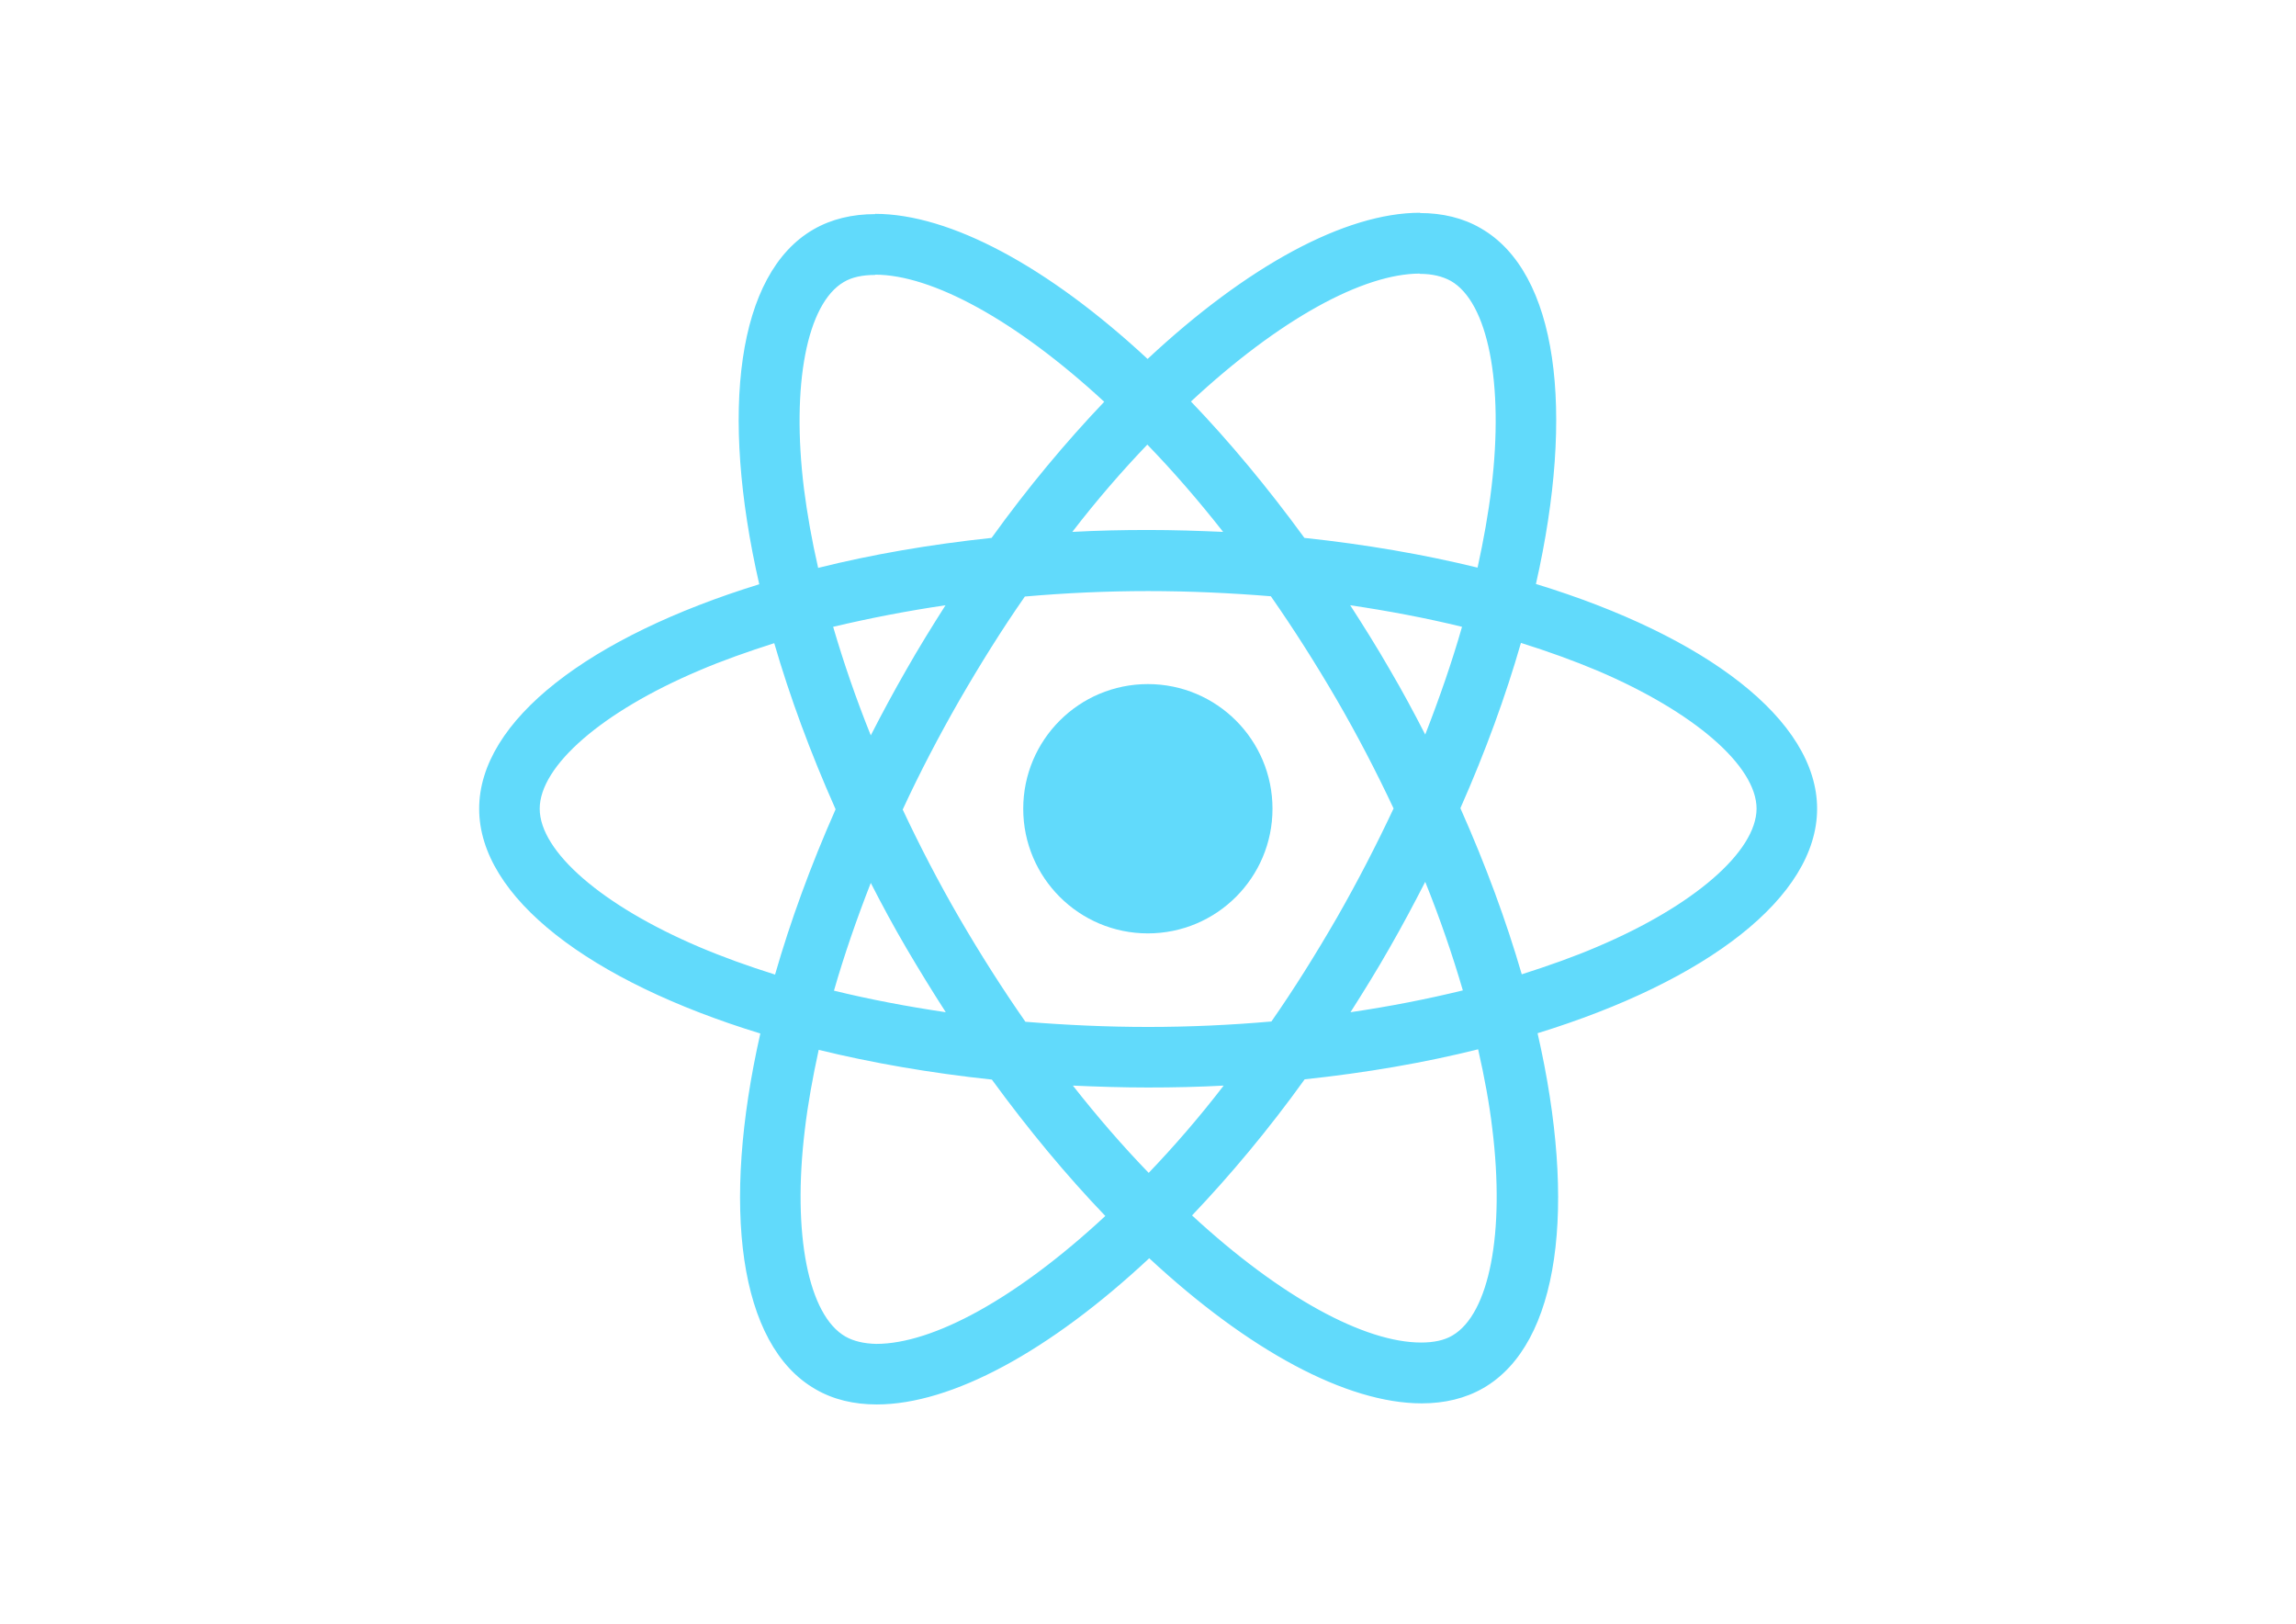
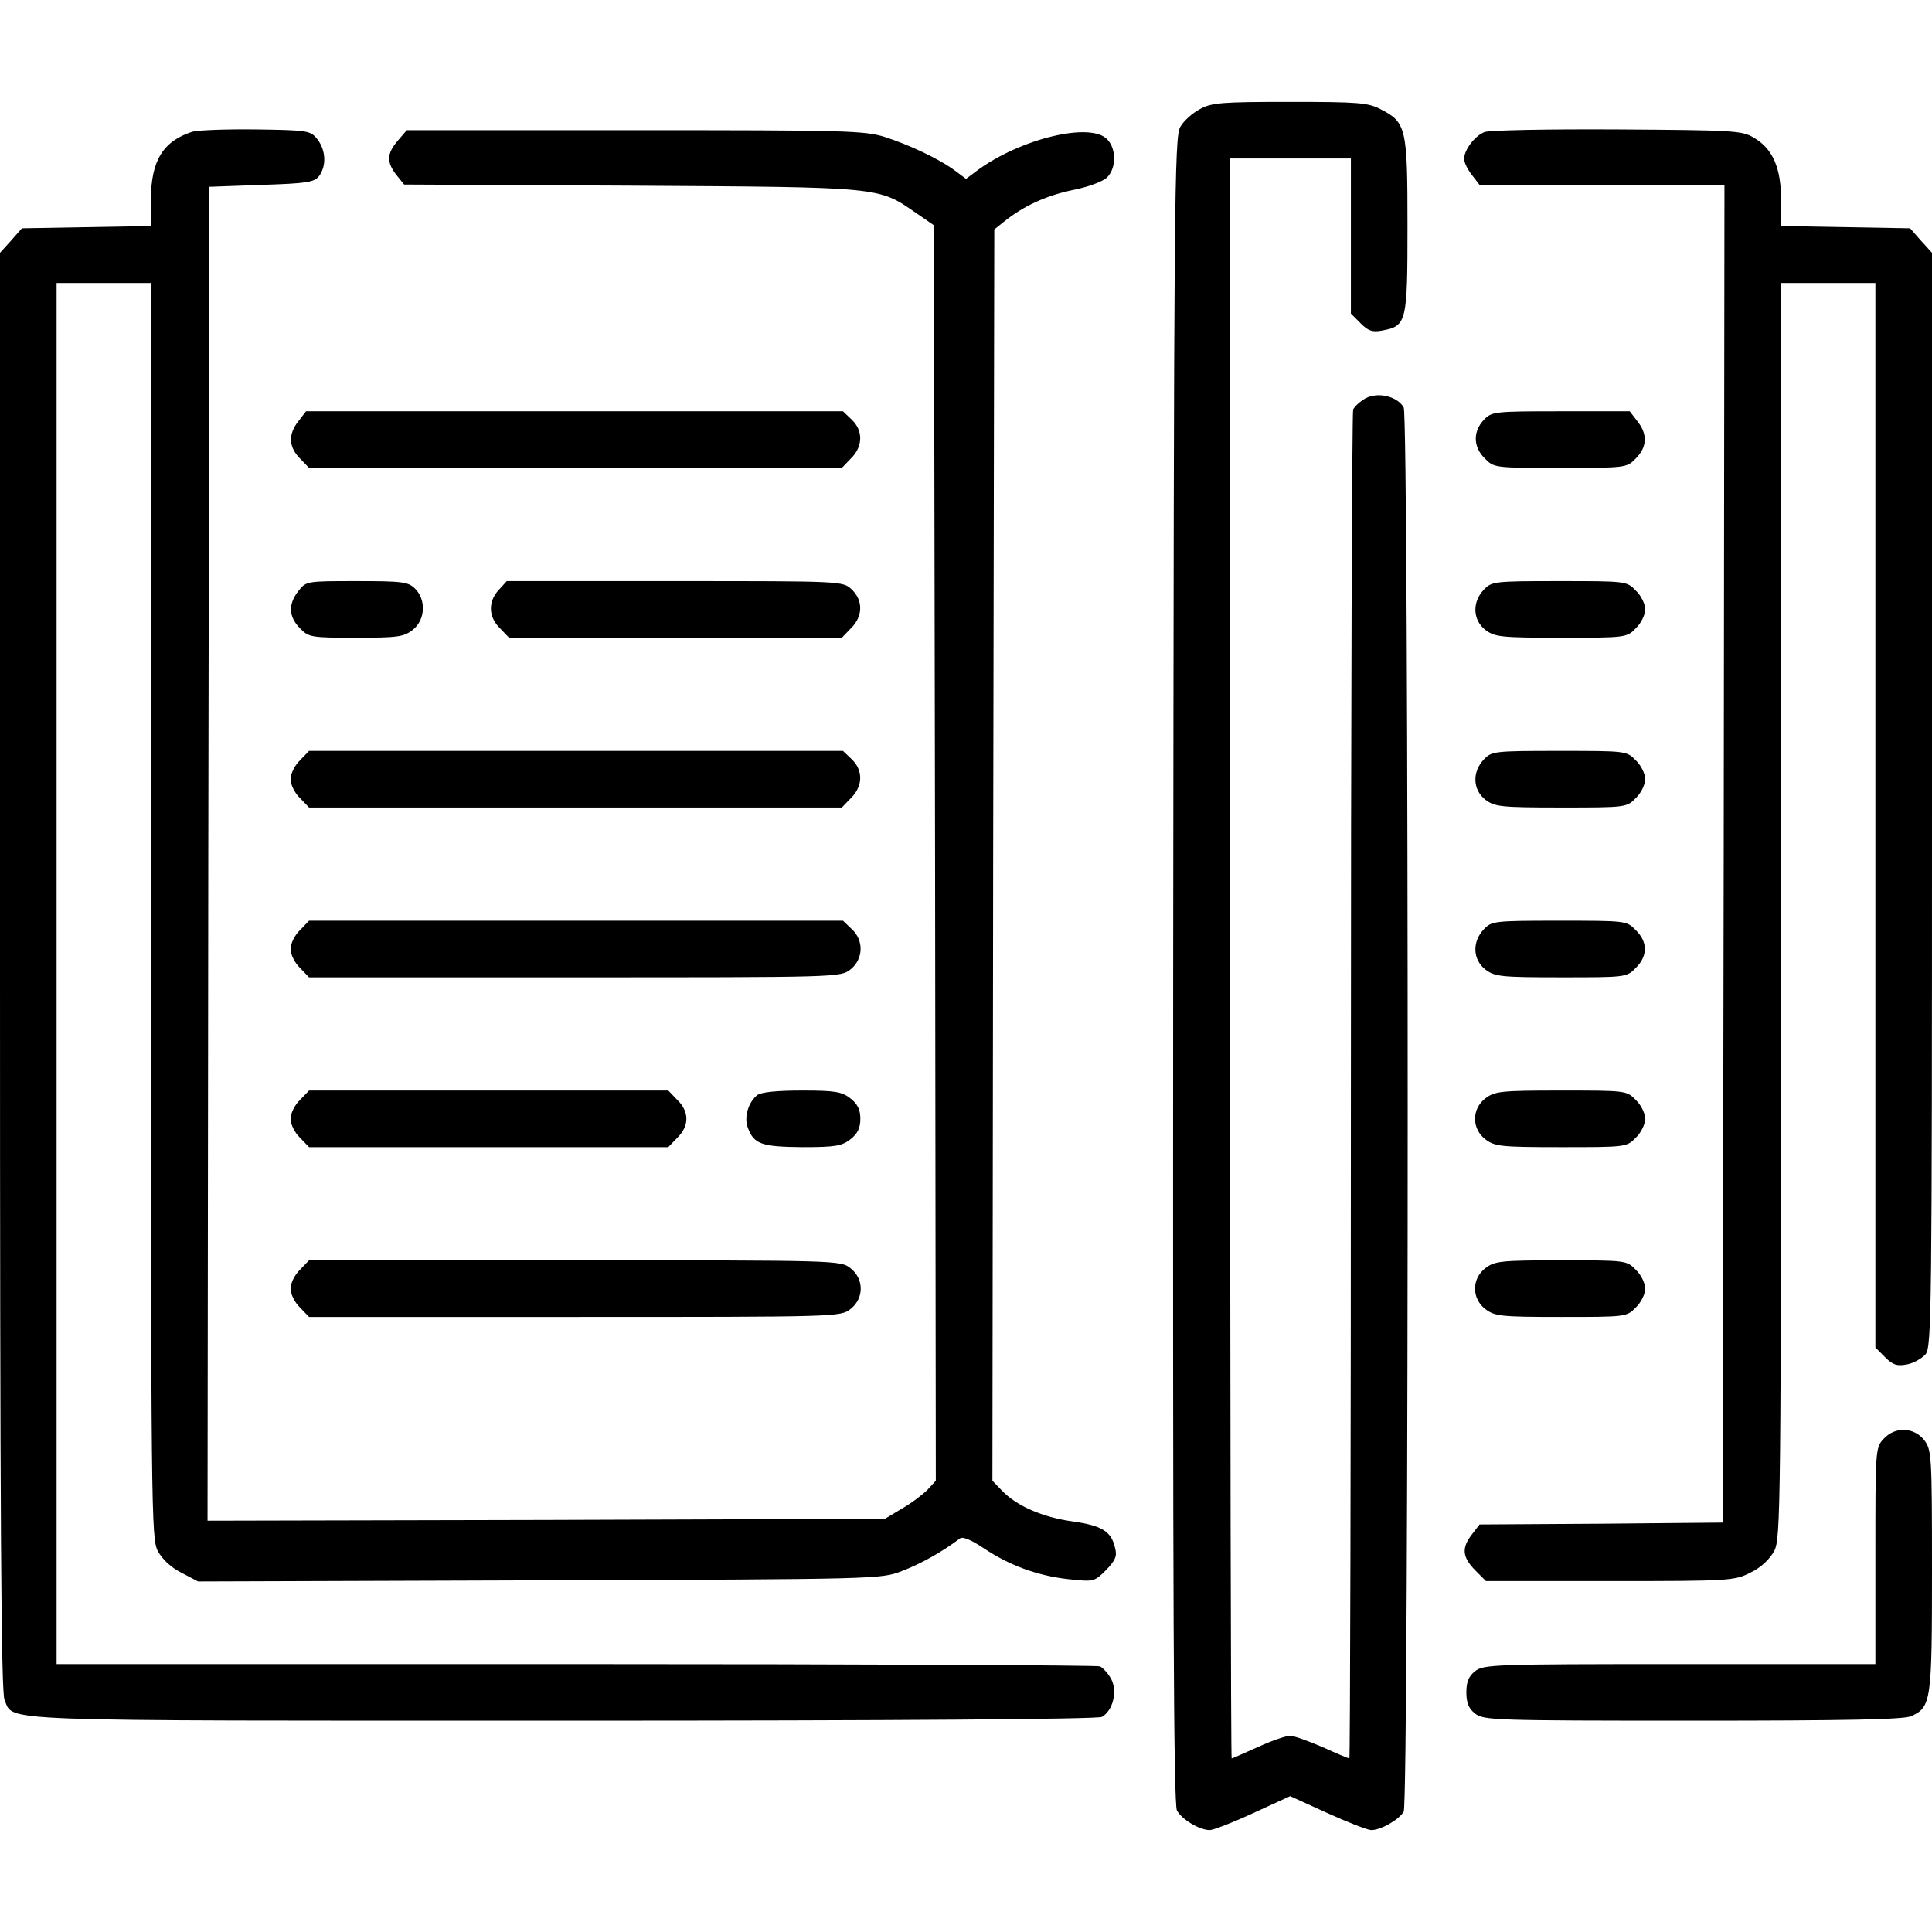
- <svg xmlns="http://www.w3.org/2000/svg" viewBox="0 0 841.9 595.3">
-   <g fill="#61DAFB">
-     <path d="M666.3 296.5c0-32.5-40.7-63.3-103.1-82.4 14.4-63.6 8-114.2-20.2-130.4-6.5-3.8-14.1-5.6-22.4-5.6v22.3c4.6 0 8.3.9 11.4 2.6 13.6 7.8 19.5 37.5 14.9 75.7-1.1 9.4-2.9 19.3-5.1 29.4-19.6-4.8-41-8.5-63.5-10.9-13.5-18.5-27.5-35.3-41.6-50 32.6-30.3 63.2-46.9 84-46.9V78c-27.5 0-63.5 19.6-99.9 53.6-36.4-33.8-72.4-53.2-99.9-53.2v22.3c20.7 0 51.4 16.5 84 46.6-14 14.7-28 31.4-41.3 49.9-22.6 2.4-44 6.1-63.6 11-2.3-10-4-19.7-5.2-29-4.7-38.2 1.1-67.9 14.6-75.8 3-1.8 6.9-2.6 11.5-2.6V78.5c-8.4 0-16 1.8-22.6 5.6-28.1 16.2-34.4 66.7-19.9 130.1-62.2 19.2-102.7 49.9-102.7 82.3 0 32.5 40.7 63.3 103.1 82.4-14.4 63.6-8 114.2 20.2 130.4 6.5 3.8 14.1 5.6 22.5 5.6 27.5 0 63.5-19.6 99.9-53.6 36.4 33.8 72.4 53.2 99.9 53.2 8.4 0 16-1.8 22.6-5.6 28.1-16.2 34.4-66.7 19.9-130.1 62-19.1 102.5-49.9 102.5-82.3zm-130.2-66.7c-3.7 12.9-8.3 26.2-13.5 39.5-4.1-8-8.4-16-13.1-24-4.6-8-9.5-15.8-14.4-23.4 14.2 2.1 27.9 4.7 41 7.9zm-45.8 106.5c-7.8 13.5-15.8 26.3-24.1 38.2-14.9 1.3-30 2-45.2 2-15.1 0-30.2-.7-45-1.9-8.3-11.9-16.4-24.6-24.2-38-7.6-13.1-14.5-26.4-20.8-39.8 6.2-13.4 13.2-26.8 20.7-39.9 7.8-13.5 15.8-26.3 24.1-38.2 14.9-1.3 30-2 45.2-2 15.1 0 30.2.7 45 1.9 8.3 11.9 16.4 24.6 24.2 38 7.6 13.1 14.5 26.4 20.8 39.8-6.3 13.4-13.2 26.8-20.7 39.9zm32.3-13c5.4 13.4 10 26.8 13.8 39.8-13.1 3.2-26.9 5.9-41.2 8 4.9-7.7 9.8-15.6 14.4-23.7 4.6-8 8.9-16.1 13-24.1zM421.2 430c-9.3-9.6-18.6-20.3-27.8-32 9 .4 18.2.7 27.5.7 9.4 0 18.7-.2 27.8-.7-9 11.7-18.3 22.4-27.5 32zm-74.4-58.9c-14.2-2.1-27.9-4.7-41-7.9 3.7-12.9 8.3-26.2 13.5-39.5 4.1 8 8.4 16 13.1 24 4.7 8 9.5 15.8 14.4 23.4zM420.7 163c9.3 9.6 18.6 20.3 27.8 32-9-.4-18.2-.7-27.5-.7-9.4 0-18.7.2-27.8.7 9-11.7 18.3-22.4 27.5-32zm-74 58.9c-4.9 7.7-9.8 15.6-14.4 23.7-4.6 8-8.9 16-13 24-5.4-13.4-10-26.8-13.8-39.8 13.1-3.1 26.9-5.8 41.2-7.9zm-90.5 125.2c-35.4-15.1-58.3-34.9-58.3-50.6 0-15.7 22.9-35.6 58.3-50.6 8.6-3.7 18-7 27.7-10.1 5.7 19.6 13.2 40 22.5 60.9-9.2 20.8-16.6 41.1-22.2 60.6-9.9-3.1-19.3-6.5-28-10.2zM310 490c-13.6-7.8-19.5-37.5-14.9-75.7 1.1-9.4 2.9-19.3 5.1-29.4 19.6 4.8 41 8.5 63.5 10.9 13.5 18.5 27.5 35.3 41.6 50-32.6 30.3-63.2 46.9-84 46.9-4.5-.1-8.3-1-11.3-2.7zm237.2-76.2c4.7 38.2-1.1 67.9-14.6 75.8-3 1.8-6.9 2.6-11.5 2.6-20.7 0-51.4-16.5-84-46.6 14-14.7 28-31.4 41.3-49.9 22.6-2.4 44-6.1 63.6-11 2.3 10.1 4.1 19.8 5.2 29.1zm38.5-66.7c-8.6 3.7-18 7-27.7 10.1-5.7-19.6-13.2-40-22.5-60.9 9.2-20.8 16.6-41.1 22.2-60.6 9.9 3.1 19.3 6.5 28.1 10.2 35.4 15.1 58.3 34.9 58.3 50.6-.1 15.7-23 35.6-58.4 50.6zM320.8 78.4z" />
-     <circle cx="420.9" cy="296.5" r="45.7" />
-     <path d="M520.5 78.1z" />
+ <svg xmlns="http://www.w3.org/2000/svg" version="1.0" width="512pt" height="512pt" viewBox="0 0 512 512" preserveAspectRatio="xMidYMid meet">
+   <g transform="translate(0,512) scale(0.1,-0.1)" fill="#000000" stroke="none">
+     <path d="M3180 4831 c-19 -10 -43 -31 -52 -47 -16 -27 -17 -182 -19 -2235 -1 -1668 1 -2210 10 -2227 13 -24 60 -52 87 -52 9 0 61 20 115 45 l98 45 99 -45 c55 -25 107 -45 116 -45 26 0 74 28 86 49 14 26 14 3695 0 3721 -16 29 -67 42 -100 25 -15 -8 -30 -22 -34 -30 -3 -9 -6 -817 -6 -1796 0 -978 -2 -1779 -4 -1779 -2 0 -34 13 -71 30 -37 16 -76 30 -86 30 -11 0 -49 -13 -86 -30 -36 -16 -67 -30 -69 -30 -2 0 -4 954 -4 2120 l0 2120 160 0 160 0 0 -205 0 -206 26 -26 c20 -20 31 -24 57 -19 65 12 67 22 67 278 0 259 -3 274 -72 309 -33 17 -60 19 -240 19 -179 0 -207 -2 -238 -19z" />
+     <path d="M510 4771 c-78 -25 -110 -77 -110 -180 l0 -70 -171 -3 -171 -3 -29 -33 -29 -32 0 -1905 c0 -1455 3 -1910 12 -1930 26 -58 -56 -55 1478 -55 902 0 1418 4 1430 10 29 16 42 67 25 100 -8 15 -22 30 -30 34 -9 3 -635 6 -1391 6 l-1374 0 0 1830 0 1830 125 0 125 0 0 -1663 c0 -1589 1 -1664 18 -1697 12 -22 35 -44 63 -58 l44 -23 905 3 c897 3 906 3 961 25 48 18 107 51 153 86 7 6 32 -5 63 -26 69 -46 143 -73 225 -82 66 -7 68 -7 99 24 25 26 30 37 24 59 -10 44 -35 59 -112 70 -80 11 -149 41 -188 82 l-25 26 2 1658 3 1658 25 20 c52 42 111 69 181 84 42 8 82 23 93 34 24 24 25 74 1 100 -43 48 -231 3 -347 -83 l-28 -21 -28 21 c-43 32 -122 69 -187 90 -55 17 -106 18 -663 18 l-604 0 -24 -28 c-29 -34 -30 -56 -4 -90 l21 -26 602 -3 c668 -4 654 -3 754 -72 l48 -33 3 -1663 2 -1664 -22 -24 c-13 -13 -43 -36 -68 -50 l-45 -27 -898 -3 -897 -2 2 1767 3 1768 138 5 c122 4 140 7 153 24 20 28 17 69 -5 97 -18 23 -25 24 -163 26 -78 1 -154 -2 -168 -6z" />
+     <path d="M3934 4770 c-26 -10 -54 -48 -54 -71 0 -9 9 -28 21 -43 l20 -26 325 0 324 0 -2 -1772 -3 -1773 -322 -3 -322 -2 -20 -26 c-28 -36 -26 -60 8 -95 l29 -29 329 0 c321 0 330 1 373 23 27 13 50 35 62 57 17 33 18 108 18 1697 l0 1663 125 0 125 0 0 -1410 0 -1411 26 -26 c20 -20 31 -24 57 -19 18 3 40 16 50 27 16 20 17 105 17 1470 l0 1449 -29 32 -29 33 -171 3 -171 3 0 70 c0 84 -22 135 -72 164 -31 19 -53 20 -363 22 -181 1 -340 -2 -351 -7z" />
+     <path d="M791 4004 c-28 -35 -26 -69 4 -99 l24 -25 706 0 706 0 24 25 c32 31 33 74 2 103 l-23 22 -711 0 -712 0 -20 -26z" />
+     <path d="M3932 4007 c-29 -31 -28 -72 3 -102 24 -25 27 -25 200 -25 173 0 176 0 200 25 30 30 32 64 4 99 l-20 26 -183 0 c-178 0 -183 -1 -204 -23z" />
+     <path d="M791 3554 c-28 -35 -26 -69 4 -99 23 -24 30 -25 148 -25 111 0 127 2 151 21 33 26 36 79 6 109 -18 18 -33 20 -154 20 -133 0 -135 0 -155 -26z" />
+     <path d="M1322 3557 c-29 -31 -28 -72 3 -102 l24 -25 441 0 441 0 24 25 c32 31 33 74 2 103 -23 22 -25 22 -468 22 l-446 0 -21 -23z" />
+     <path d="M3932 3557 c-31 -33 -29 -80 4 -106 25 -19 40 -21 201 -21 171 0 174 0 198 25 14 13 25 36 25 50 0 14 -11 37 -25 50 -24 25 -26 25 -203 25 -174 0 -179 -1 -200 -23z" />
+     <path d="M795 3105 c-14 -13 -25 -36 -25 -50 0 -14 11 -37 25 -50 l24 -25 706 0 706 0 24 25 c32 31 33 74 2 103 l-23 22 -708 0 -707 0 -24 -25z" />
+     <path d="M3932 3107 c-31 -33 -29 -80 4 -106 25 -19 40 -21 201 -21 171 0 174 0 198 25 14 13 25 36 25 50 0 14 -11 37 -25 50 -24 25 -26 25 -203 25 -174 0 -179 -1 -200 -23z" />
+     <path d="M795 2655 c-14 -13 -25 -36 -25 -50 0 -14 11 -37 25 -50 l24 -25 704 0 c697 0 705 0 731 21 34 27 36 77 3 107 l-23 22 -708 0 -707 0 -24 -25z" />
+     <path d="M3932 2657 c-31 -33 -29 -80 4 -106 25 -19 40 -21 201 -21 171 0 174 0 198 25 32 31 32 69 0 100 -24 25 -26 25 -203 25 -174 0 -179 -1 -200 -23z" />
+     <path d="M795 2205 c-14 -13 -25 -36 -25 -50 0 -14 11 -37 25 -50 l24 -25 476 0 476 0 24 25 c32 31 32 69 0 100 l-24 25 -476 0 -476 0 -24 -25z" />
+     <path d="M2007 2218 c-24 -19 -36 -59 -25 -87 16 -43 36 -50 144 -51 88 0 105 3 128 21 19 15 26 30 26 54 0 24 -7 39 -26 54 -23 18 -41 21 -128 21 -66 0 -108 -4 -119 -12z" />
+     <path d="M3936 2209 c-36 -28 -36 -80 0 -108 25 -19 40 -21 201 -21 171 0 174 0 198 25 14 13 25 36 25 50 0 14 -11 37 -25 50 -24 25 -27 25 -198 25 -161 0 -176 -2 -201 -21z" />
+     <path d="M795 1755 c-14 -13 -25 -36 -25 -50 0 -14 11 -37 25 -50 l24 -25 704 0 c697 0 705 0 731 21 36 28 36 80 0 108 -26 21 -34 21 -731 21 l-704 0 -24 -25z" />
+     <path d="M3936 1759 c-36 -28 -36 -80 0 -108 25 -19 40 -21 201 -21 171 0 174 0 198 25 14 13 25 36 25 50 0 14 -11 37 -25 50 -24 25 -27 25 -198 25 -161 0 -176 -2 -201 -21z" />
+     <path d="M4992 1307 c-22 -23 -22 -29 -22 -310 l0 -287 -519 0 c-492 0 -520 -1 -542 -19 -17 -13 -23 -29 -23 -56 0 -27 6 -43 23 -56 22 -18 51 -19 577 -19 407 0 560 3 579 12 53 24 55 40 55 386 0 308 -1 320 -21 346 -27 34 -77 36 -107 3z" />
  </g>
</svg>
